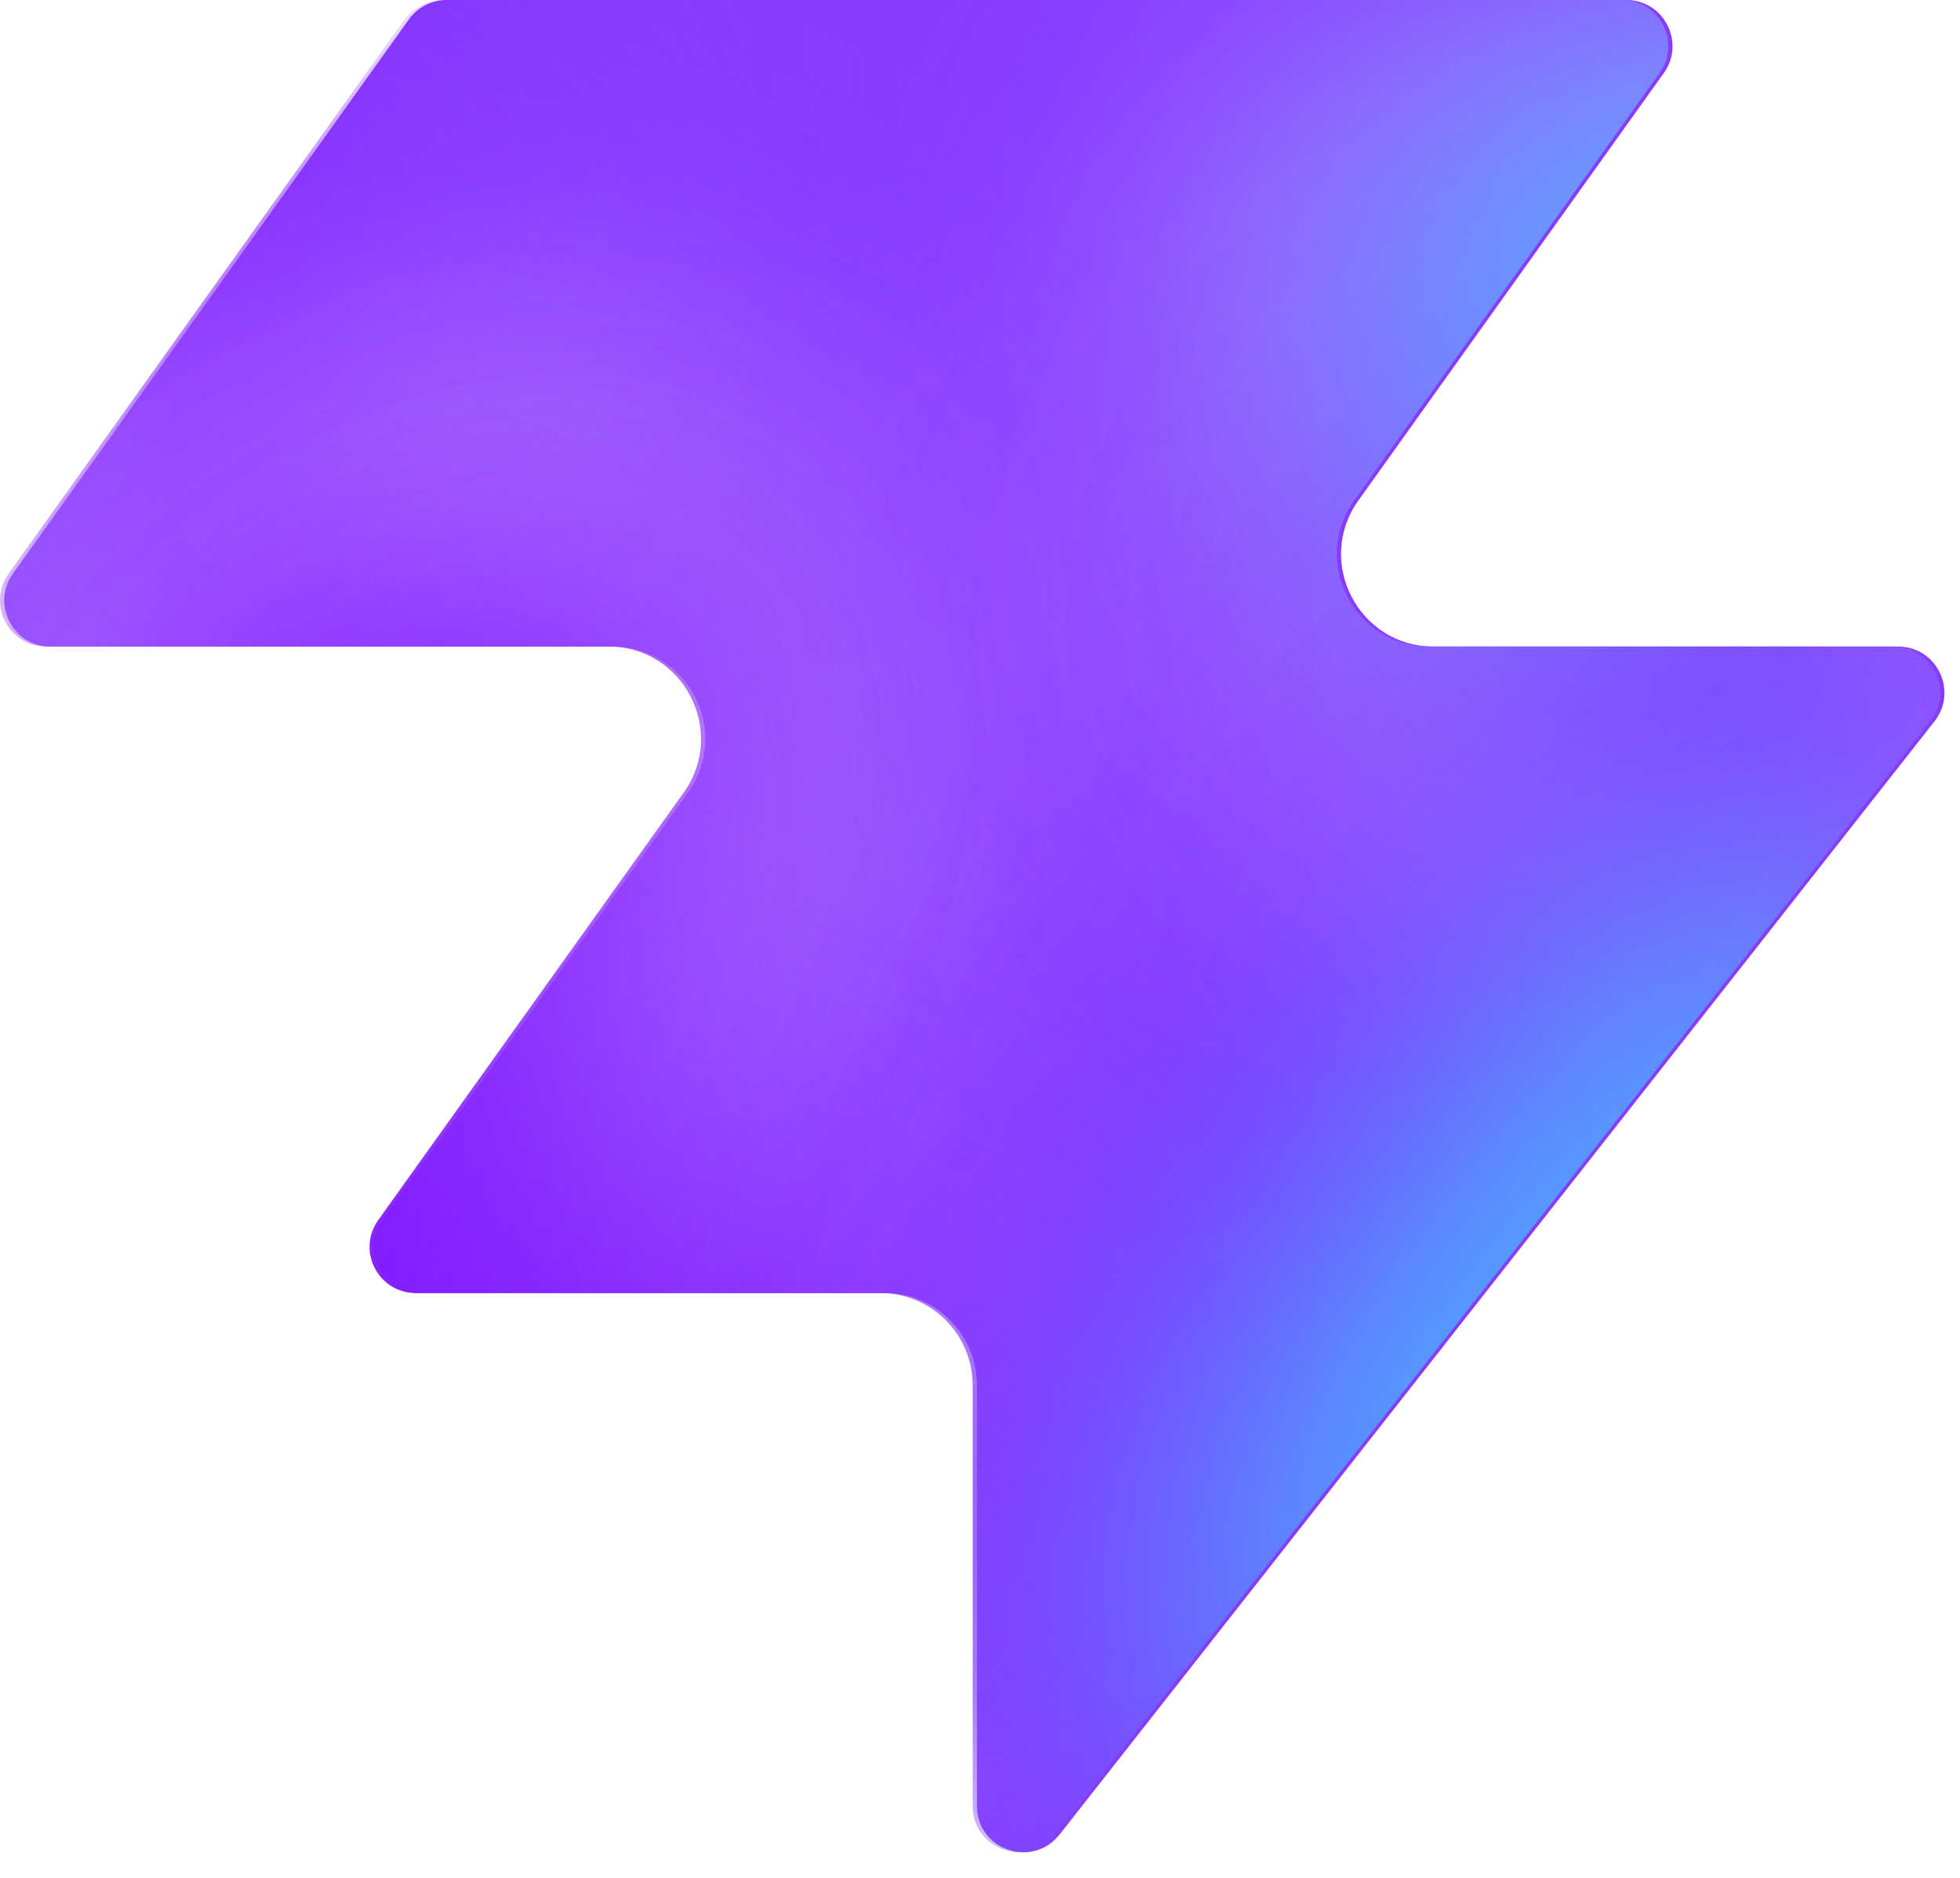
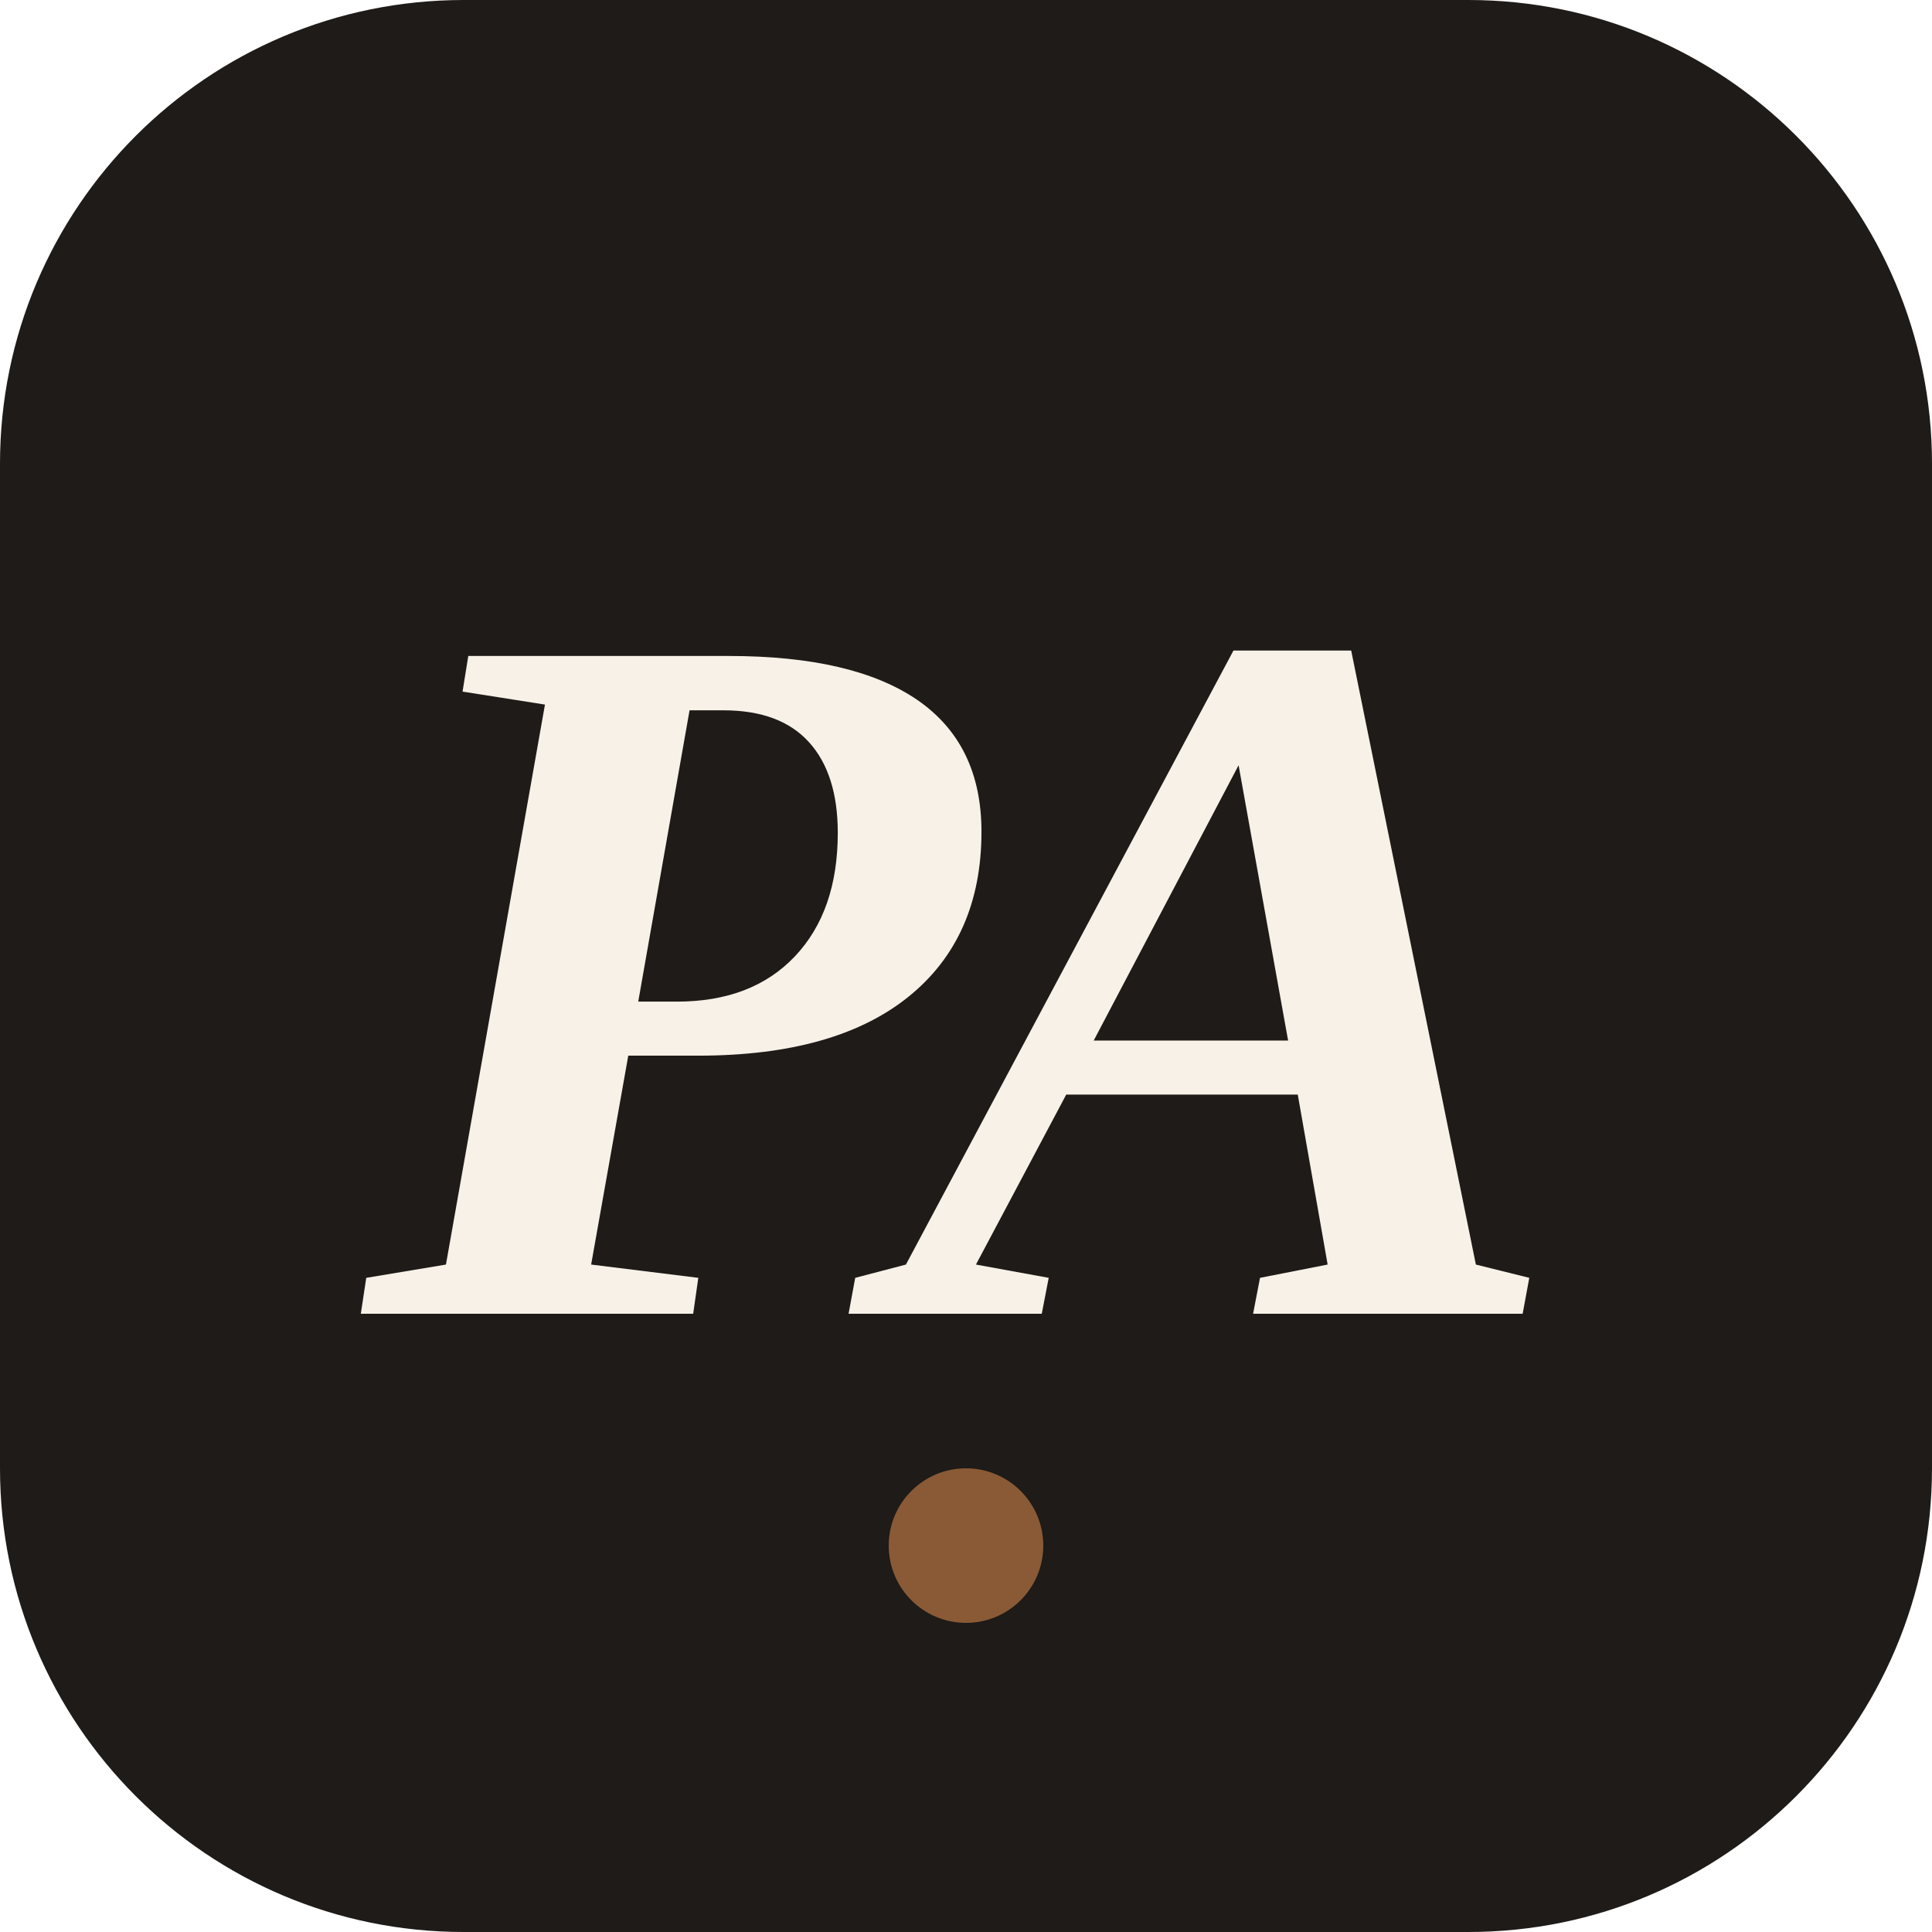
- <svg xmlns="http://www.w3.org/2000/svg" width="48" height="46" fill="none" viewBox="0 0 48 46">
-   <path fill="#863bff" d="M25.946 44.938c-.664.845-2.021.375-2.021-.698V33.937a2.26 2.26 0 0 0-2.262-2.262H10.287c-.92 0-1.456-1.04-.92-1.788l7.48-10.471c1.07-1.497 0-3.578-1.842-3.578H1.237c-.92 0-1.456-1.04-.92-1.788L10.013.474c.214-.297.556-.474.92-.474h28.894c.92 0 1.456 1.04.92 1.788l-7.48 10.471c-1.07 1.498 0 3.579 1.842 3.579h11.377c.943 0 1.473 1.088.89 1.83L25.947 44.94z" style="fill:#863bff;fill:color(display-p3 .525 .23 1);fill-opacity:1" />
-   <mask id="a" width="48" height="46" x="0" y="0" maskUnits="userSpaceOnUse" style="mask-type:alpha">
-     <path fill="#000" d="M25.842 44.938c-.664.844-2.021.375-2.021-.698V33.937a2.26 2.26 0 0 0-2.262-2.262H10.183c-.92 0-1.456-1.04-.92-1.788l7.48-10.471c1.07-1.498 0-3.579-1.842-3.579H1.133c-.92 0-1.456-1.04-.92-1.787L9.91.473c.214-.297.556-.474.92-.474h28.894c.92 0 1.456 1.04.92 1.788l-7.48 10.471c-1.07 1.498 0 3.578 1.842 3.578h11.377c.943 0 1.473 1.088.89 1.832L25.843 44.94z" style="fill:#000;fill-opacity:1" />
-   </mask>
-   <g mask="url(#a)">
-     <g filter="url(#b)">
-       <ellipse cx="5.508" cy="14.704" fill="#ede6ff" rx="5.508" ry="14.704" style="fill:#ede6ff;fill:color(display-p3 .927 .903 1);fill-opacity:1" transform="matrix(.00324 1 1 -.00324 -4.47 31.516)" />
-     </g>
-     <g filter="url(#c)">
-       <ellipse cx="10.399" cy="29.851" fill="#ede6ff" rx="10.399" ry="29.851" style="fill:#ede6ff;fill:color(display-p3 .927 .903 1);fill-opacity:1" transform="matrix(.00324 1 1 -.00324 -39.328 7.883)" />
-     </g>
-     <g filter="url(#d)">
-       <ellipse cx="5.508" cy="30.487" fill="#7e14ff" rx="5.508" ry="30.487" style="fill:#7e14ff;fill:color(display-p3 .492 .077 1);fill-opacity:1" transform="rotate(89.814 -25.913 -14.639)scale(1 -1)" />
-     </g>
-     <g filter="url(#e)">
-       <ellipse cx="5.508" cy="30.599" fill="#7e14ff" rx="5.508" ry="30.599" style="fill:#7e14ff;fill:color(display-p3 .492 .077 1);fill-opacity:1" transform="rotate(89.814 -32.644 -3.334)scale(1 -1)" />
-     </g>
-     <g filter="url(#f)">
-       <ellipse cx="5.508" cy="30.599" fill="#7e14ff" rx="5.508" ry="30.599" style="fill:#7e14ff;fill:color(display-p3 .492 .077 1);fill-opacity:1" transform="matrix(.00324 1 1 -.00324 -34.34 30.47)" />
-     </g>
-     <g filter="url(#g)">
-       <ellipse cx="14.072" cy="22.078" fill="#ede6ff" rx="14.072" ry="22.078" style="fill:#ede6ff;fill:color(display-p3 .927 .903 1);fill-opacity:1" transform="rotate(93.35 24.506 48.493)scale(-1 1)" />
-     </g>
-     <g filter="url(#h)">
-       <ellipse cx="3.47" cy="21.501" fill="#7e14ff" rx="3.47" ry="21.501" style="fill:#7e14ff;fill:color(display-p3 .492 .077 1);fill-opacity:1" transform="rotate(89.009 28.708 47.59)scale(-1 1)" />
-     </g>
-     <g filter="url(#i)">
-       <ellipse cx="3.47" cy="21.501" fill="#7e14ff" rx="3.47" ry="21.501" style="fill:#7e14ff;fill:color(display-p3 .492 .077 1);fill-opacity:1" transform="rotate(89.009 28.708 47.59)scale(-1 1)" />
-     </g>
-     <g filter="url(#j)">
-       <ellipse cx=".387" cy="8.972" fill="#7e14ff" rx="4.407" ry="29.108" style="fill:#7e14ff;fill:color(display-p3 .492 .077 1);fill-opacity:1" transform="rotate(39.51 .387 8.972)" />
-     </g>
-     <g filter="url(#k)">
-       <ellipse cx="47.523" cy="-6.092" fill="#7e14ff" rx="4.407" ry="29.108" style="fill:#7e14ff;fill:color(display-p3 .492 .077 1);fill-opacity:1" transform="rotate(37.892 47.523 -6.092)" />
-     </g>
-     <g filter="url(#l)">
-       <ellipse cx="41.412" cy="6.333" fill="#47bfff" rx="5.971" ry="9.665" style="fill:#47bfff;fill:color(display-p3 .28 .748 1);fill-opacity:1" transform="rotate(37.892 41.412 6.333)" />
-     </g>
-     <g filter="url(#m)">
-       <ellipse cx="-1.879" cy="38.332" fill="#7e14ff" rx="4.407" ry="29.108" style="fill:#7e14ff;fill:color(display-p3 .492 .077 1);fill-opacity:1" transform="rotate(37.892 -1.88 38.332)" />
-     </g>
-     <g filter="url(#n)">
-       <ellipse cx="-1.879" cy="38.332" fill="#7e14ff" rx="4.407" ry="29.108" style="fill:#7e14ff;fill:color(display-p3 .492 .077 1);fill-opacity:1" transform="rotate(37.892 -1.88 38.332)" />
-     </g>
-     <g filter="url(#o)">
-       <ellipse cx="35.651" cy="29.907" fill="#7e14ff" rx="4.407" ry="29.108" style="fill:#7e14ff;fill:color(display-p3 .492 .077 1);fill-opacity:1" transform="rotate(37.892 35.651 29.907)" />
-     </g>
-     <g filter="url(#p)">
-       <ellipse cx="38.418" cy="32.4" fill="#47bfff" rx="5.971" ry="15.297" style="fill:#47bfff;fill:color(display-p3 .28 .748 1);fill-opacity:1" transform="rotate(37.892 38.418 32.4)" />
-     </g>
-   </g>
-   <defs>
-     <filter id="b" width="60.045" height="41.654" x="-19.77" y="16.149" color-interpolation-filters="sRGB" filterUnits="userSpaceOnUse">
-       <feFlood flood-opacity="0" result="BackgroundImageFix" />
-       <feBlend in="SourceGraphic" in2="BackgroundImageFix" result="shape" />
-       <feGaussianBlur result="effect1_foregroundBlur_2002_17158" stdDeviation="7.659" />
-     </filter>
-     <filter id="c" width="90.34" height="51.437" x="-54.613" y="-7.533" color-interpolation-filters="sRGB" filterUnits="userSpaceOnUse">
-       <feFlood flood-opacity="0" result="BackgroundImageFix" />
-       <feBlend in="SourceGraphic" in2="BackgroundImageFix" result="shape" />
-       <feGaussianBlur result="effect1_foregroundBlur_2002_17158" stdDeviation="7.659" />
-     </filter>
-     <filter id="d" width="79.355" height="29.4" x="-49.64" y="2.03" color-interpolation-filters="sRGB" filterUnits="userSpaceOnUse">
-       <feFlood flood-opacity="0" result="BackgroundImageFix" />
-       <feBlend in="SourceGraphic" in2="BackgroundImageFix" result="shape" />
-       <feGaussianBlur result="effect1_foregroundBlur_2002_17158" stdDeviation="4.596" />
-     </filter>
-     <filter id="e" width="79.579" height="29.4" x="-45.045" y="20.029" color-interpolation-filters="sRGB" filterUnits="userSpaceOnUse">
-       <feFlood flood-opacity="0" result="BackgroundImageFix" />
-       <feBlend in="SourceGraphic" in2="BackgroundImageFix" result="shape" />
-       <feGaussianBlur result="effect1_foregroundBlur_2002_17158" stdDeviation="4.596" />
-     </filter>
-     <filter id="f" width="79.579" height="29.4" x="-43.513" y="21.178" color-interpolation-filters="sRGB" filterUnits="userSpaceOnUse">
-       <feFlood flood-opacity="0" result="BackgroundImageFix" />
-       <feBlend in="SourceGraphic" in2="BackgroundImageFix" result="shape" />
-       <feGaussianBlur result="effect1_foregroundBlur_2002_17158" stdDeviation="4.596" />
-     </filter>
-     <filter id="g" width="74.749" height="58.852" x="15.756" y="-17.901" color-interpolation-filters="sRGB" filterUnits="userSpaceOnUse">
-       <feFlood flood-opacity="0" result="BackgroundImageFix" />
-       <feBlend in="SourceGraphic" in2="BackgroundImageFix" result="shape" />
-       <feGaussianBlur result="effect1_foregroundBlur_2002_17158" stdDeviation="7.659" />
-     </filter>
-     <filter id="h" width="61.377" height="25.362" x="23.548" y="2.284" color-interpolation-filters="sRGB" filterUnits="userSpaceOnUse">
-       <feFlood flood-opacity="0" result="BackgroundImageFix" />
-       <feBlend in="SourceGraphic" in2="BackgroundImageFix" result="shape" />
-       <feGaussianBlur result="effect1_foregroundBlur_2002_17158" stdDeviation="4.596" />
-     </filter>
-     <filter id="i" width="61.377" height="25.362" x="23.548" y="2.284" color-interpolation-filters="sRGB" filterUnits="userSpaceOnUse">
-       <feFlood flood-opacity="0" result="BackgroundImageFix" />
-       <feBlend in="SourceGraphic" in2="BackgroundImageFix" result="shape" />
-       <feGaussianBlur result="effect1_foregroundBlur_2002_17158" stdDeviation="4.596" />
-     </filter>
-     <filter id="j" width="56.045" height="63.649" x="-27.636" y="-22.853" color-interpolation-filters="sRGB" filterUnits="userSpaceOnUse">
-       <feFlood flood-opacity="0" result="BackgroundImageFix" />
-       <feBlend in="SourceGraphic" in2="BackgroundImageFix" result="shape" />
-       <feGaussianBlur result="effect1_foregroundBlur_2002_17158" stdDeviation="4.596" />
-     </filter>
-     <filter id="k" width="54.814" height="64.646" x="20.116" y="-38.415" color-interpolation-filters="sRGB" filterUnits="userSpaceOnUse">
-       <feFlood flood-opacity="0" result="BackgroundImageFix" />
-       <feBlend in="SourceGraphic" in2="BackgroundImageFix" result="shape" />
-       <feGaussianBlur result="effect1_foregroundBlur_2002_17158" stdDeviation="4.596" />
-     </filter>
-     <filter id="l" width="33.541" height="35.313" x="24.641" y="-11.323" color-interpolation-filters="sRGB" filterUnits="userSpaceOnUse">
-       <feFlood flood-opacity="0" result="BackgroundImageFix" />
-       <feBlend in="SourceGraphic" in2="BackgroundImageFix" result="shape" />
-       <feGaussianBlur result="effect1_foregroundBlur_2002_17158" stdDeviation="4.596" />
-     </filter>
-     <filter id="m" width="54.814" height="64.646" x="-29.286" y="6.009" color-interpolation-filters="sRGB" filterUnits="userSpaceOnUse">
-       <feFlood flood-opacity="0" result="BackgroundImageFix" />
-       <feBlend in="SourceGraphic" in2="BackgroundImageFix" result="shape" />
-       <feGaussianBlur result="effect1_foregroundBlur_2002_17158" stdDeviation="4.596" />
-     </filter>
-     <filter id="n" width="54.814" height="64.646" x="-29.286" y="6.009" color-interpolation-filters="sRGB" filterUnits="userSpaceOnUse">
-       <feFlood flood-opacity="0" result="BackgroundImageFix" />
-       <feBlend in="SourceGraphic" in2="BackgroundImageFix" result="shape" />
-       <feGaussianBlur result="effect1_foregroundBlur_2002_17158" stdDeviation="4.596" />
-     </filter>
-     <filter id="o" width="54.814" height="64.646" x="8.244" y="-2.416" color-interpolation-filters="sRGB" filterUnits="userSpaceOnUse">
-       <feFlood flood-opacity="0" result="BackgroundImageFix" />
-       <feBlend in="SourceGraphic" in2="BackgroundImageFix" result="shape" />
-       <feGaussianBlur result="effect1_foregroundBlur_2002_17158" stdDeviation="4.596" />
-     </filter>
-     <filter id="p" width="39.409" height="43.623" x="18.713" y="10.588" color-interpolation-filters="sRGB" filterUnits="userSpaceOnUse">
-       <feFlood flood-opacity="0" result="BackgroundImageFix" />
-       <feBlend in="SourceGraphic" in2="BackgroundImageFix" result="shape" />
-       <feGaussianBlur result="effect1_foregroundBlur_2002_17158" stdDeviation="4.596" />
-     </filter>
-   </defs>
+ <svg xmlns="http://www.w3.org/2000/svg" viewBox="0 0 100 100">
+   <rect width="100" height="100" rx="24" fill="#1e1b18" />
+   <text x="50" y="68" font-family="Georgia, 'Times New Roman', serif" font-size="52" font-style="italic" font-weight="bold" fill="#f7f1e7" text-anchor="middle">PA</text>
+   <circle cx="50" cy="80" r="4" fill="#8a5a36" />
</svg>
